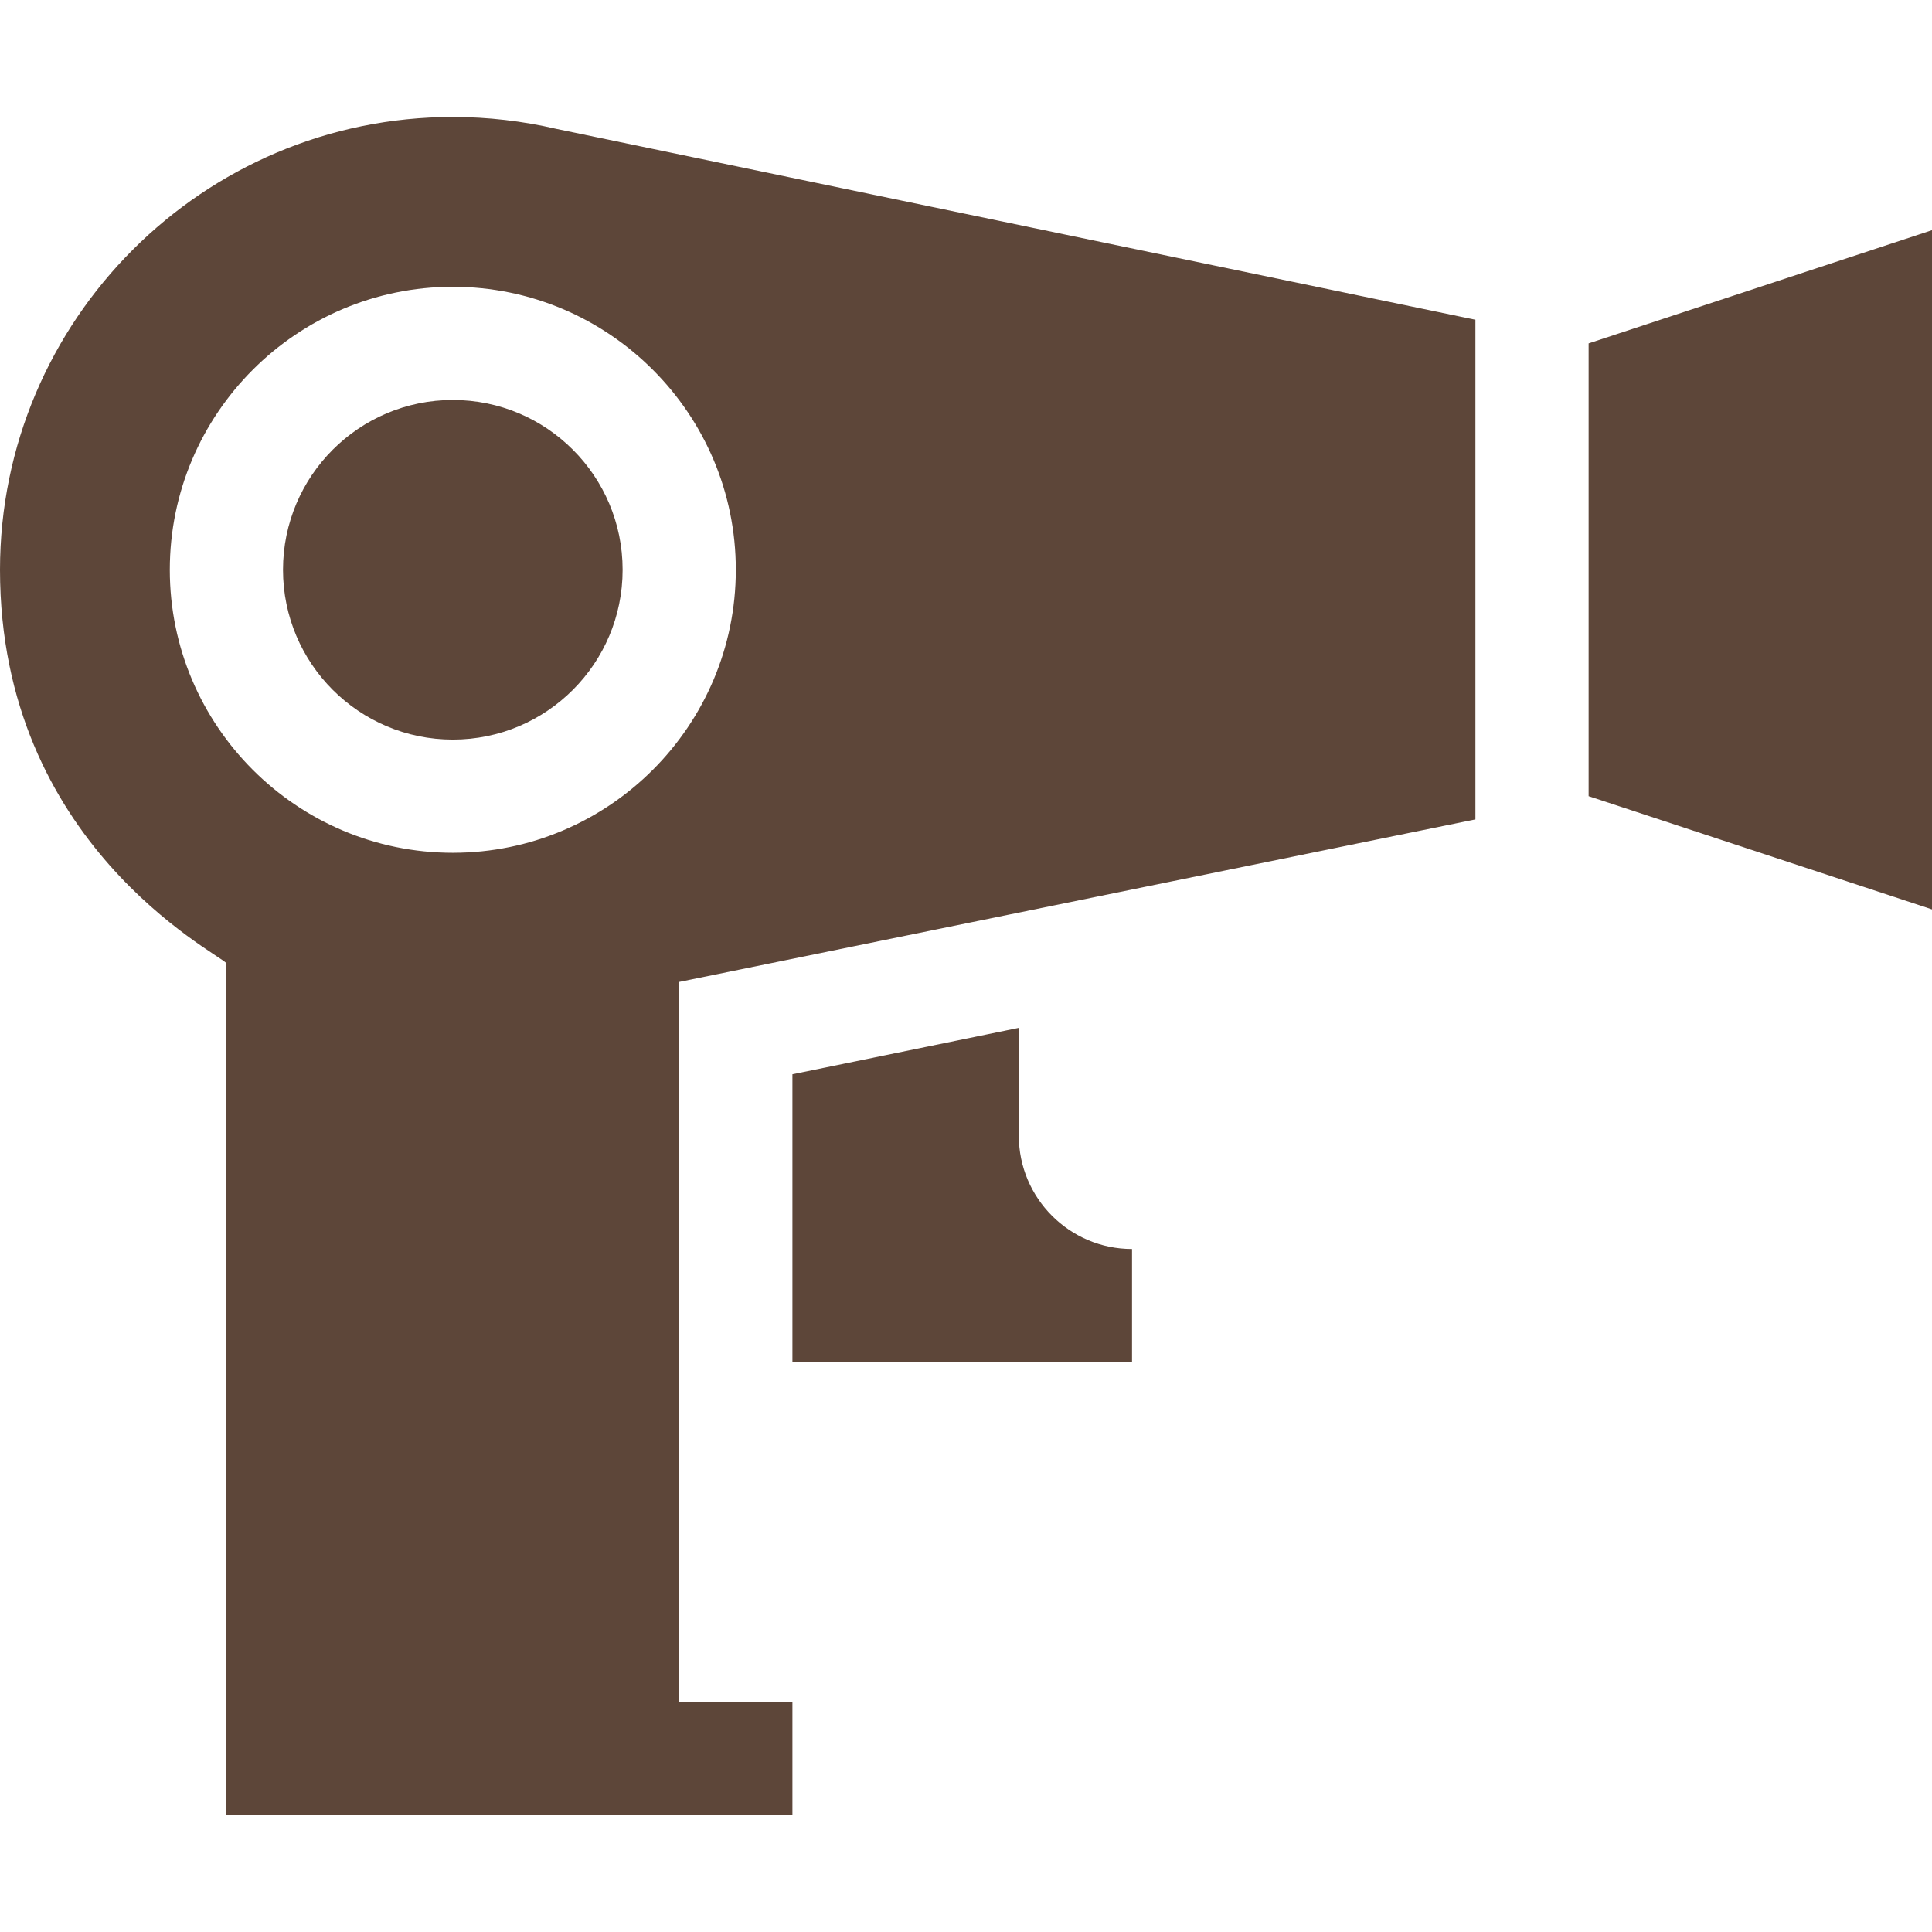
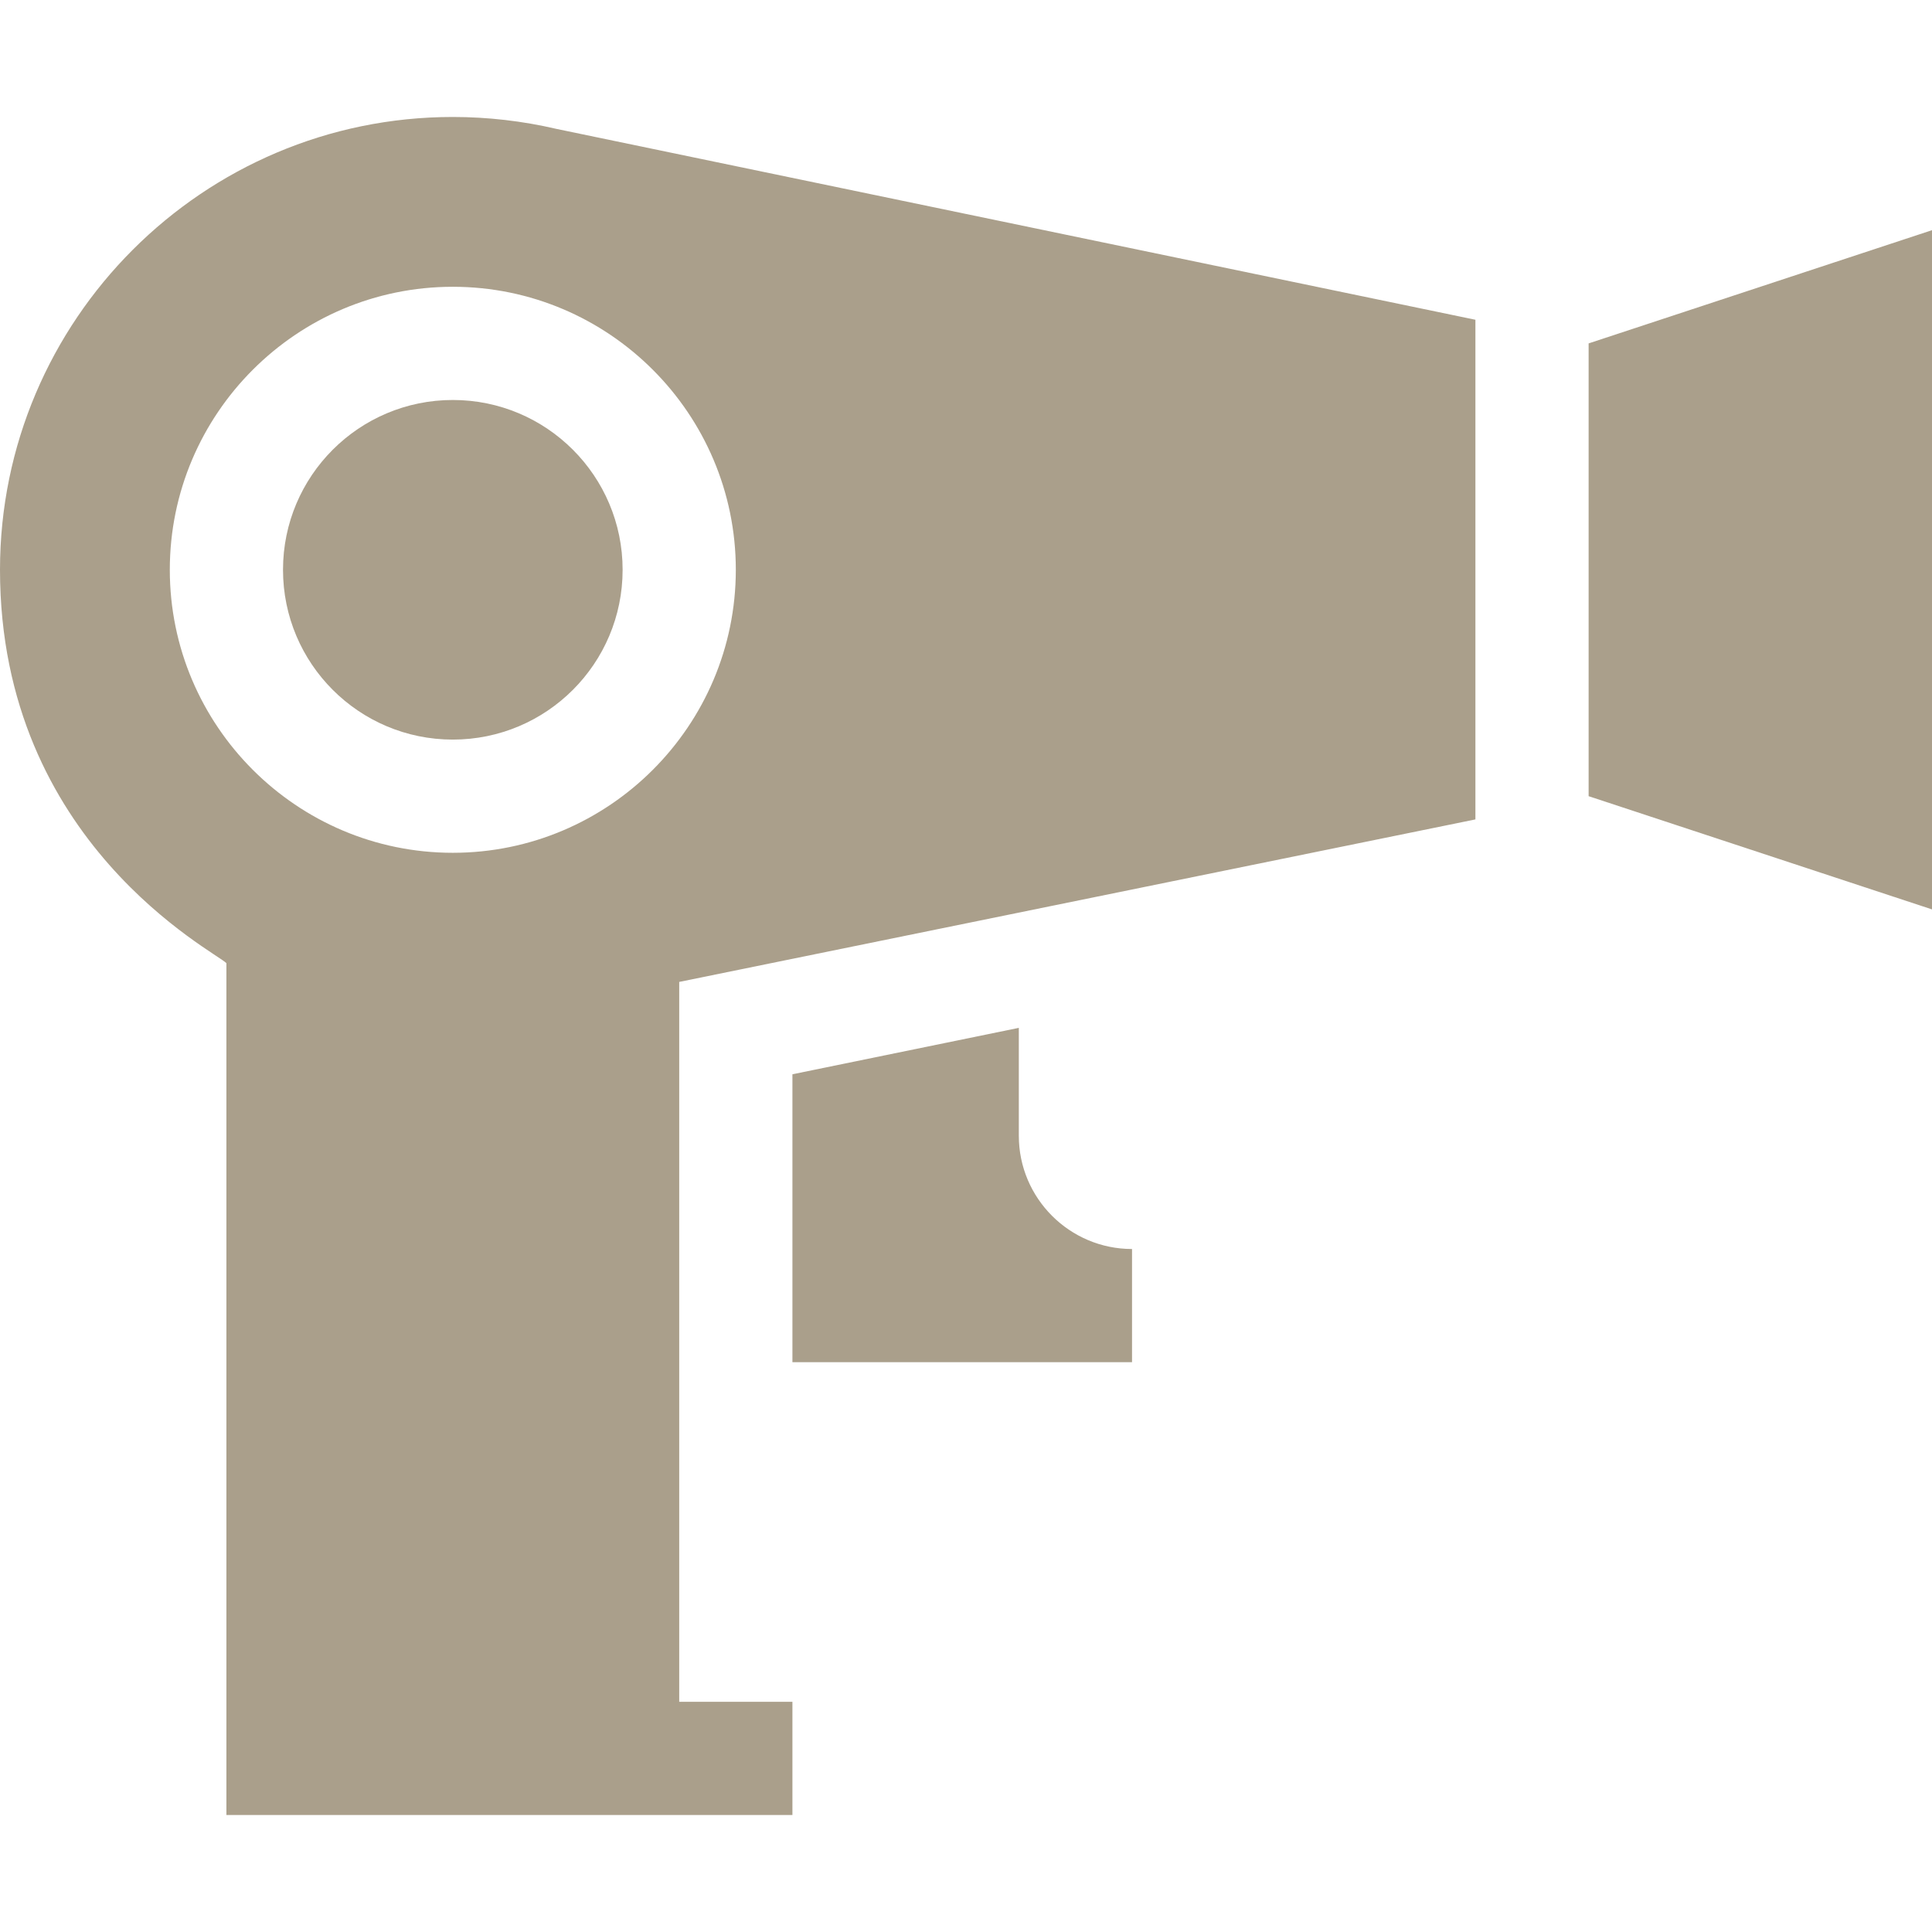
<svg xmlns="http://www.w3.org/2000/svg" version="1.1" width="512" height="512" x="0" y="0" viewBox="0 0 512 512" style="enable-background:new 0 0 512 512" xml:space="preserve" class="">
  <g>
-     <path d="M210 284.696V361h90v-30c-16.538 0-30-13.462-30-30v-28.608z" fill="#5d4639" opacity="1" data-original="#000000" class="" />
-     <path d="M60 255.253V481h150v-30h-30V260.219l211-43.065V84.74L147.495 34.164A121.322 121.322 0 0 0 120 31C53.833 31 0 84.833 0 151c0 72.495 57.193 101.252 60 104.253zM120 76c41.353 0 75 33.647 75 75s-33.647 75-75 75-75-33.647-75-75 33.647-75 75-75z" fill="#5d4639" opacity="1" data-original="#000000" class="" />
-     <circle cx="120" cy="151" r="45" fill="#5d4639" opacity="1" data-original="#000000" class="" />
-     <path d="m421 211.004.015-.004L512 241V61l-90.985 30-.015-.004z" fill="#5d4639" opacity="1" data-original="#000000" class="" />
+     <path d="M210 284.696V361h90v-30c-16.538 0-30-13.462-30-30v-28.608z" fill="#4f38107b" opacity="1" data-original="#000000" class="" />
+     <path d="M60 255.253V481h150v-30h-30V260.219l211-43.065V84.74L147.495 34.164A121.322 121.322 0 0 0 120 31C53.833 31 0 84.833 0 151c0 72.495 57.193 101.252 60 104.253zM120 76c41.353 0 75 33.647 75 75s-33.647 75-75 75-75-33.647-75-75 33.647-75 75-75z" fill="#4f38107b" opacity="1" data-original="#000000" class="" />
+     <circle cx="120" cy="151" r="45" fill="#4f38107b" opacity="1" data-original="#000000" class="" />
+     <path d="m421 211.004.015-.004L512 241V61l-90.985 30-.015-.004z" fill="#4f38107b" opacity="1" data-original="#000000" class="" />
  </g>
</svg>
